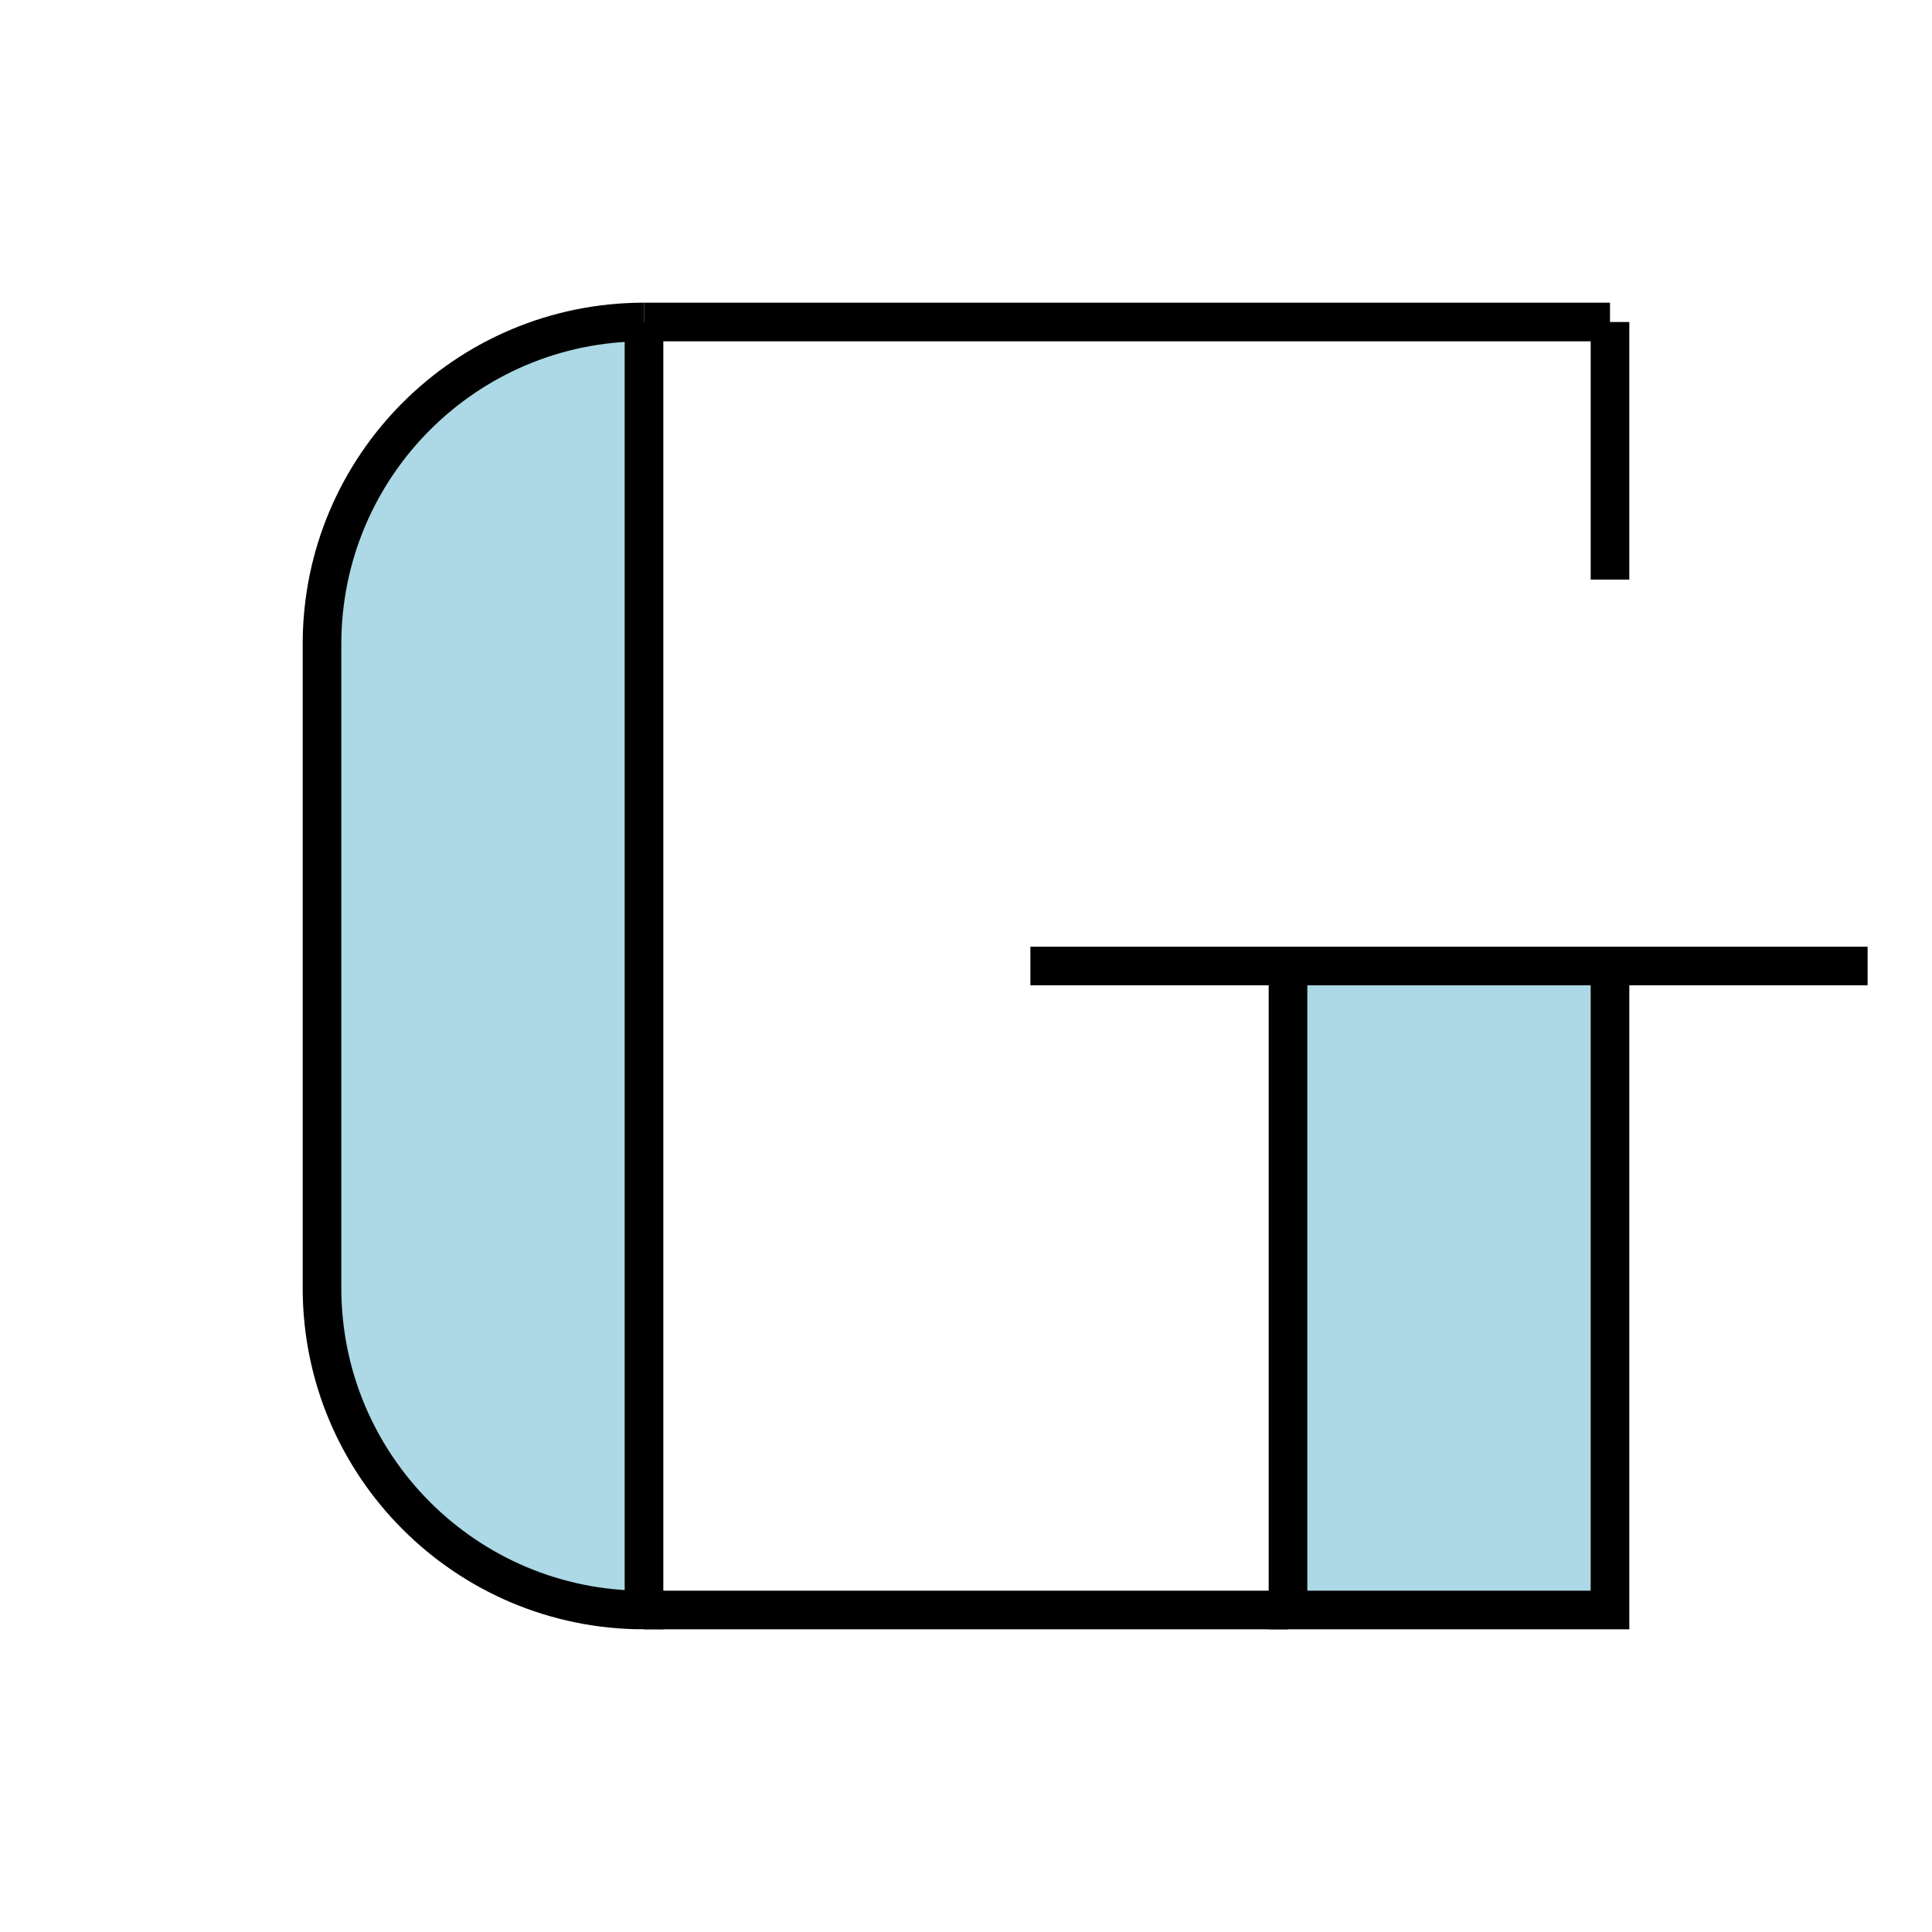
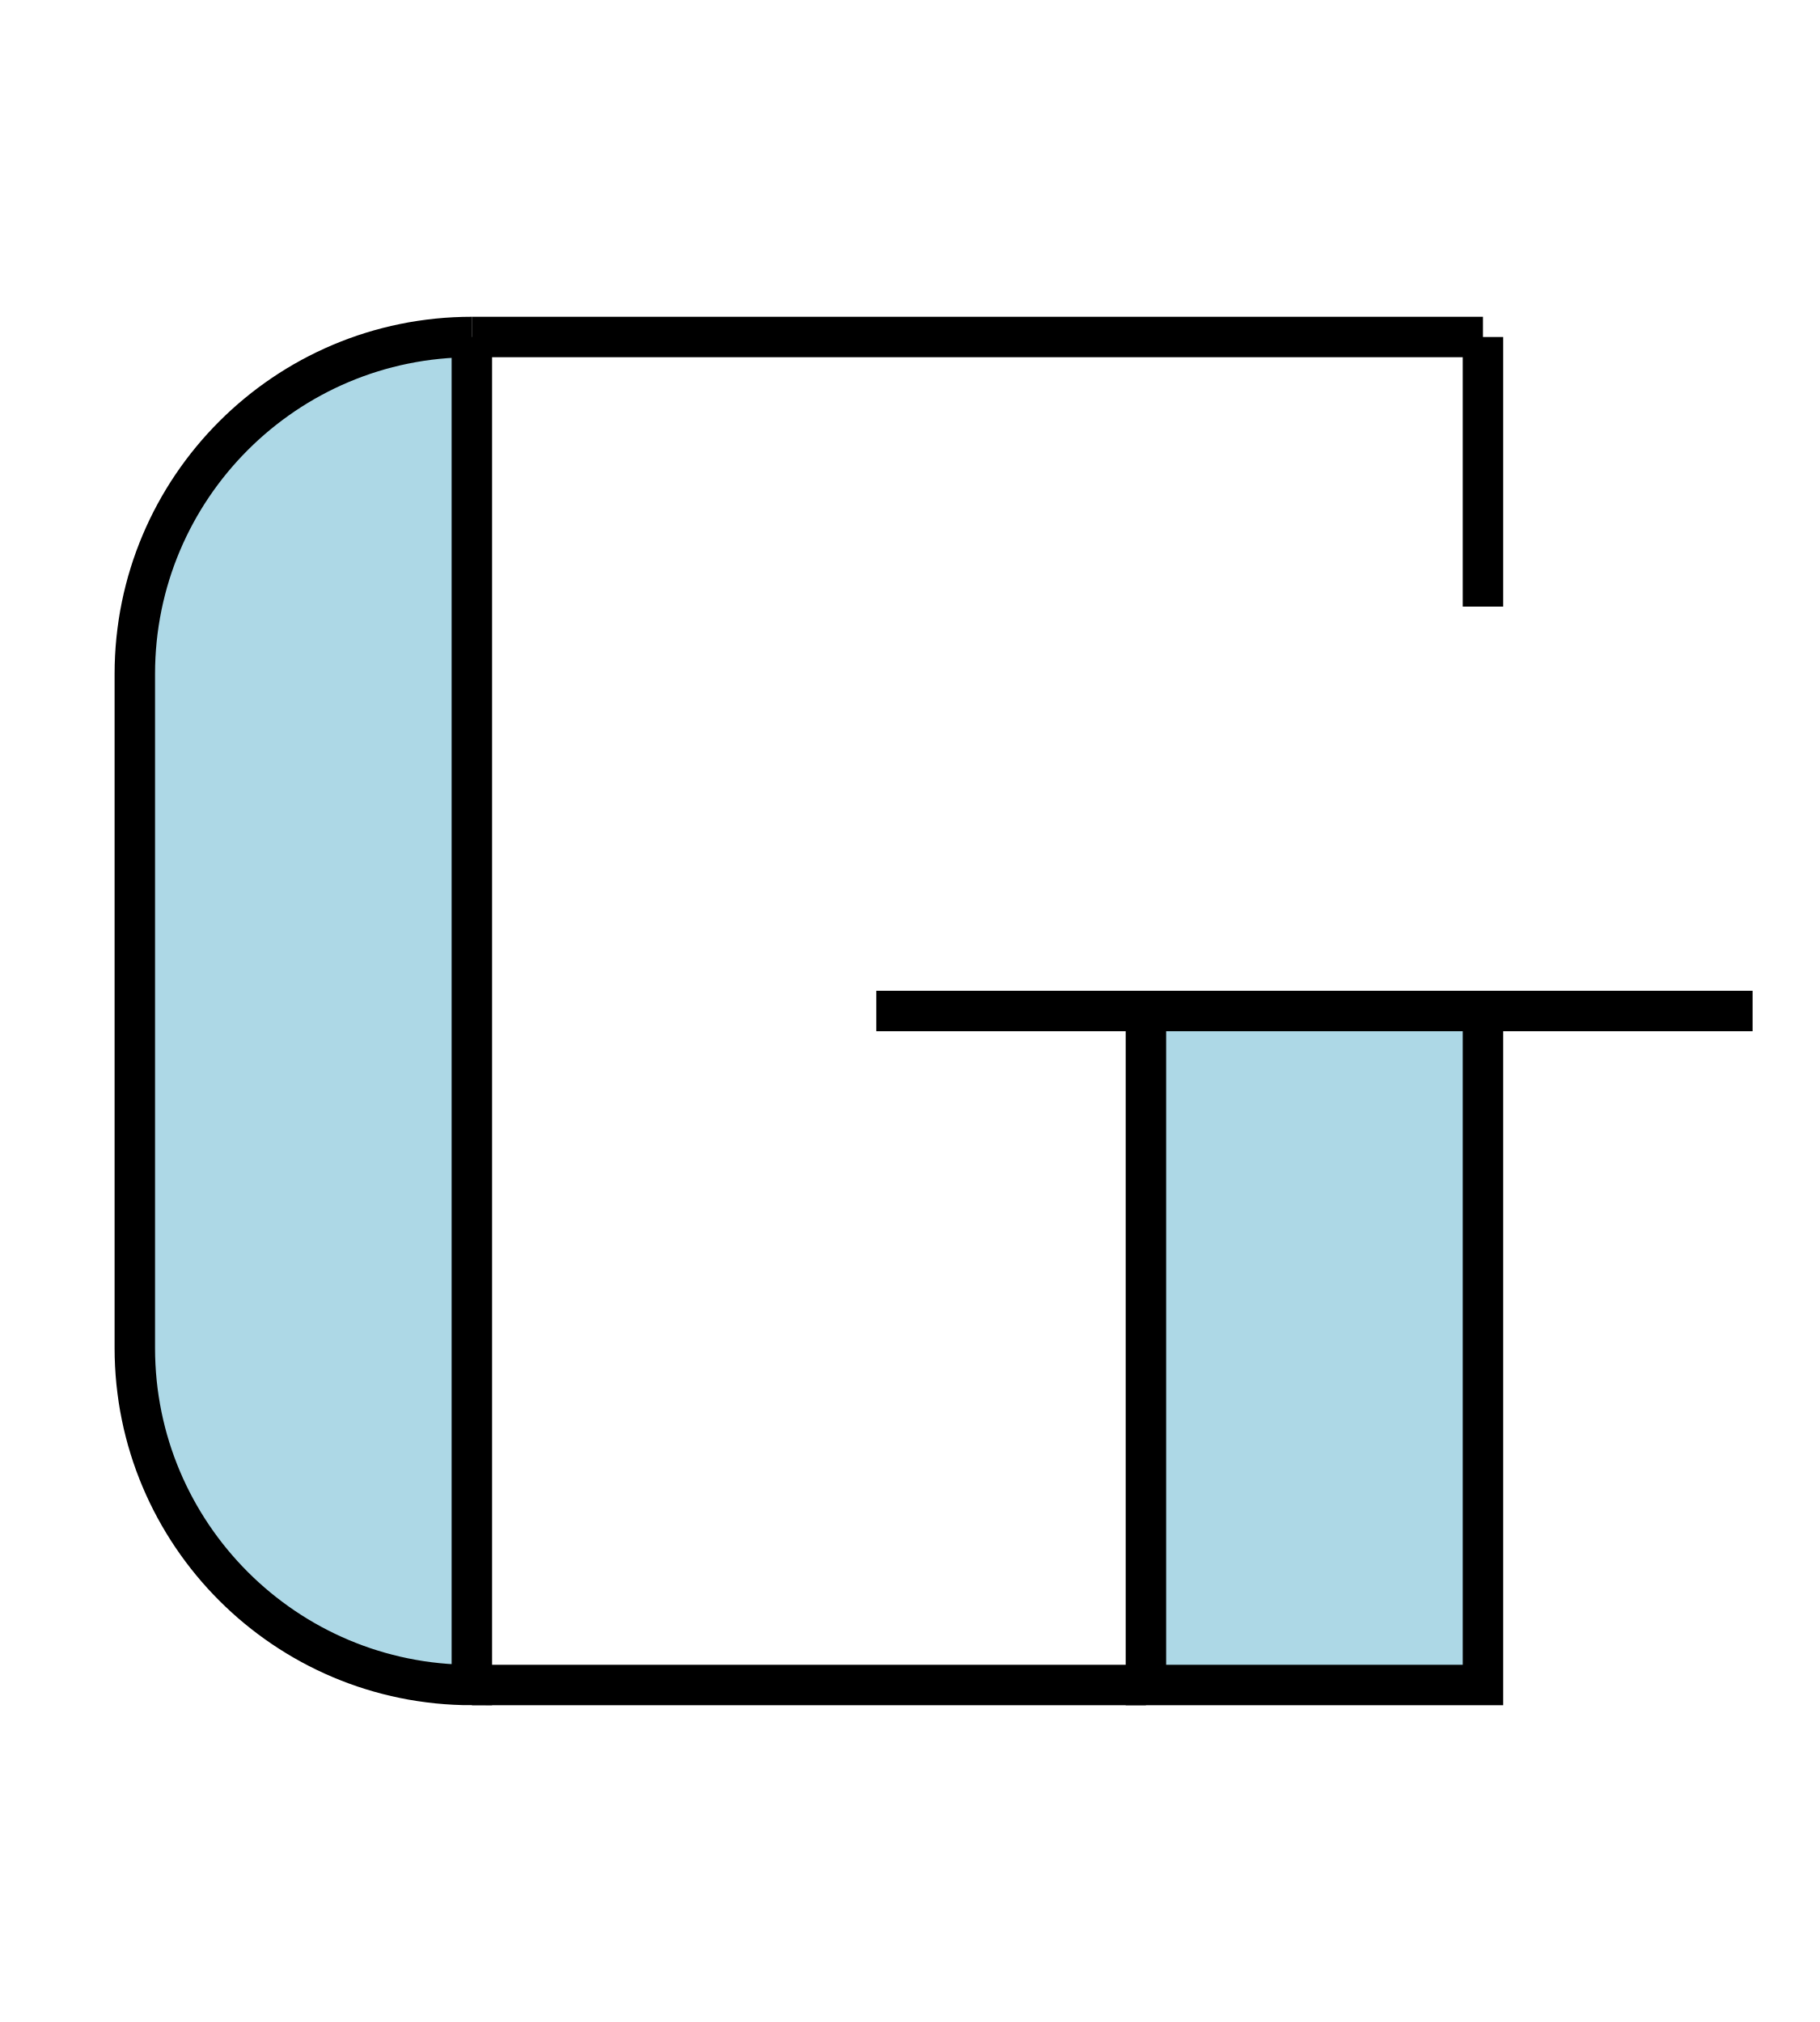
- <svg xmlns="http://www.w3.org/2000/svg" width="300" height="300">
+ <svg xmlns="http://www.w3.org/2000/svg" width="270" height="300">
  <style>* {fill: lightblue; stroke: black; stroke-width: 6px;} .vide {fill: none;}</style>
  <g>
-     <path d="M 100,50 A 50 50 0 0 0 50,100 L 50,200 A 50 50 0 0 0 100,250 L 100,50" />
-     <polygon points="100,50 250,50" />
-     <polygon points="100,250 200,250" />
-     <polygon points="200,150 250,150 250,250 200,250" />
+     <path d="M 70,50 A 50 50 0 0 0 20,100 L 20,200 A 50 50 0 0 0 70,250 L 70,50" />
+     <polygon points="70,50 220,50" />
+     <polygon points="70,250 170,250" />
+     <polygon points="170,150 220,150 220,250 170,250" />
  </g>
  <g>
-     <polygon points="250,50 250,90" />
-     <polygon points="160,150 290,150" />
+     <polygon points="220,50 220,90" />
+     <polygon points="130,150 260,150" />
  </g>
</svg>
